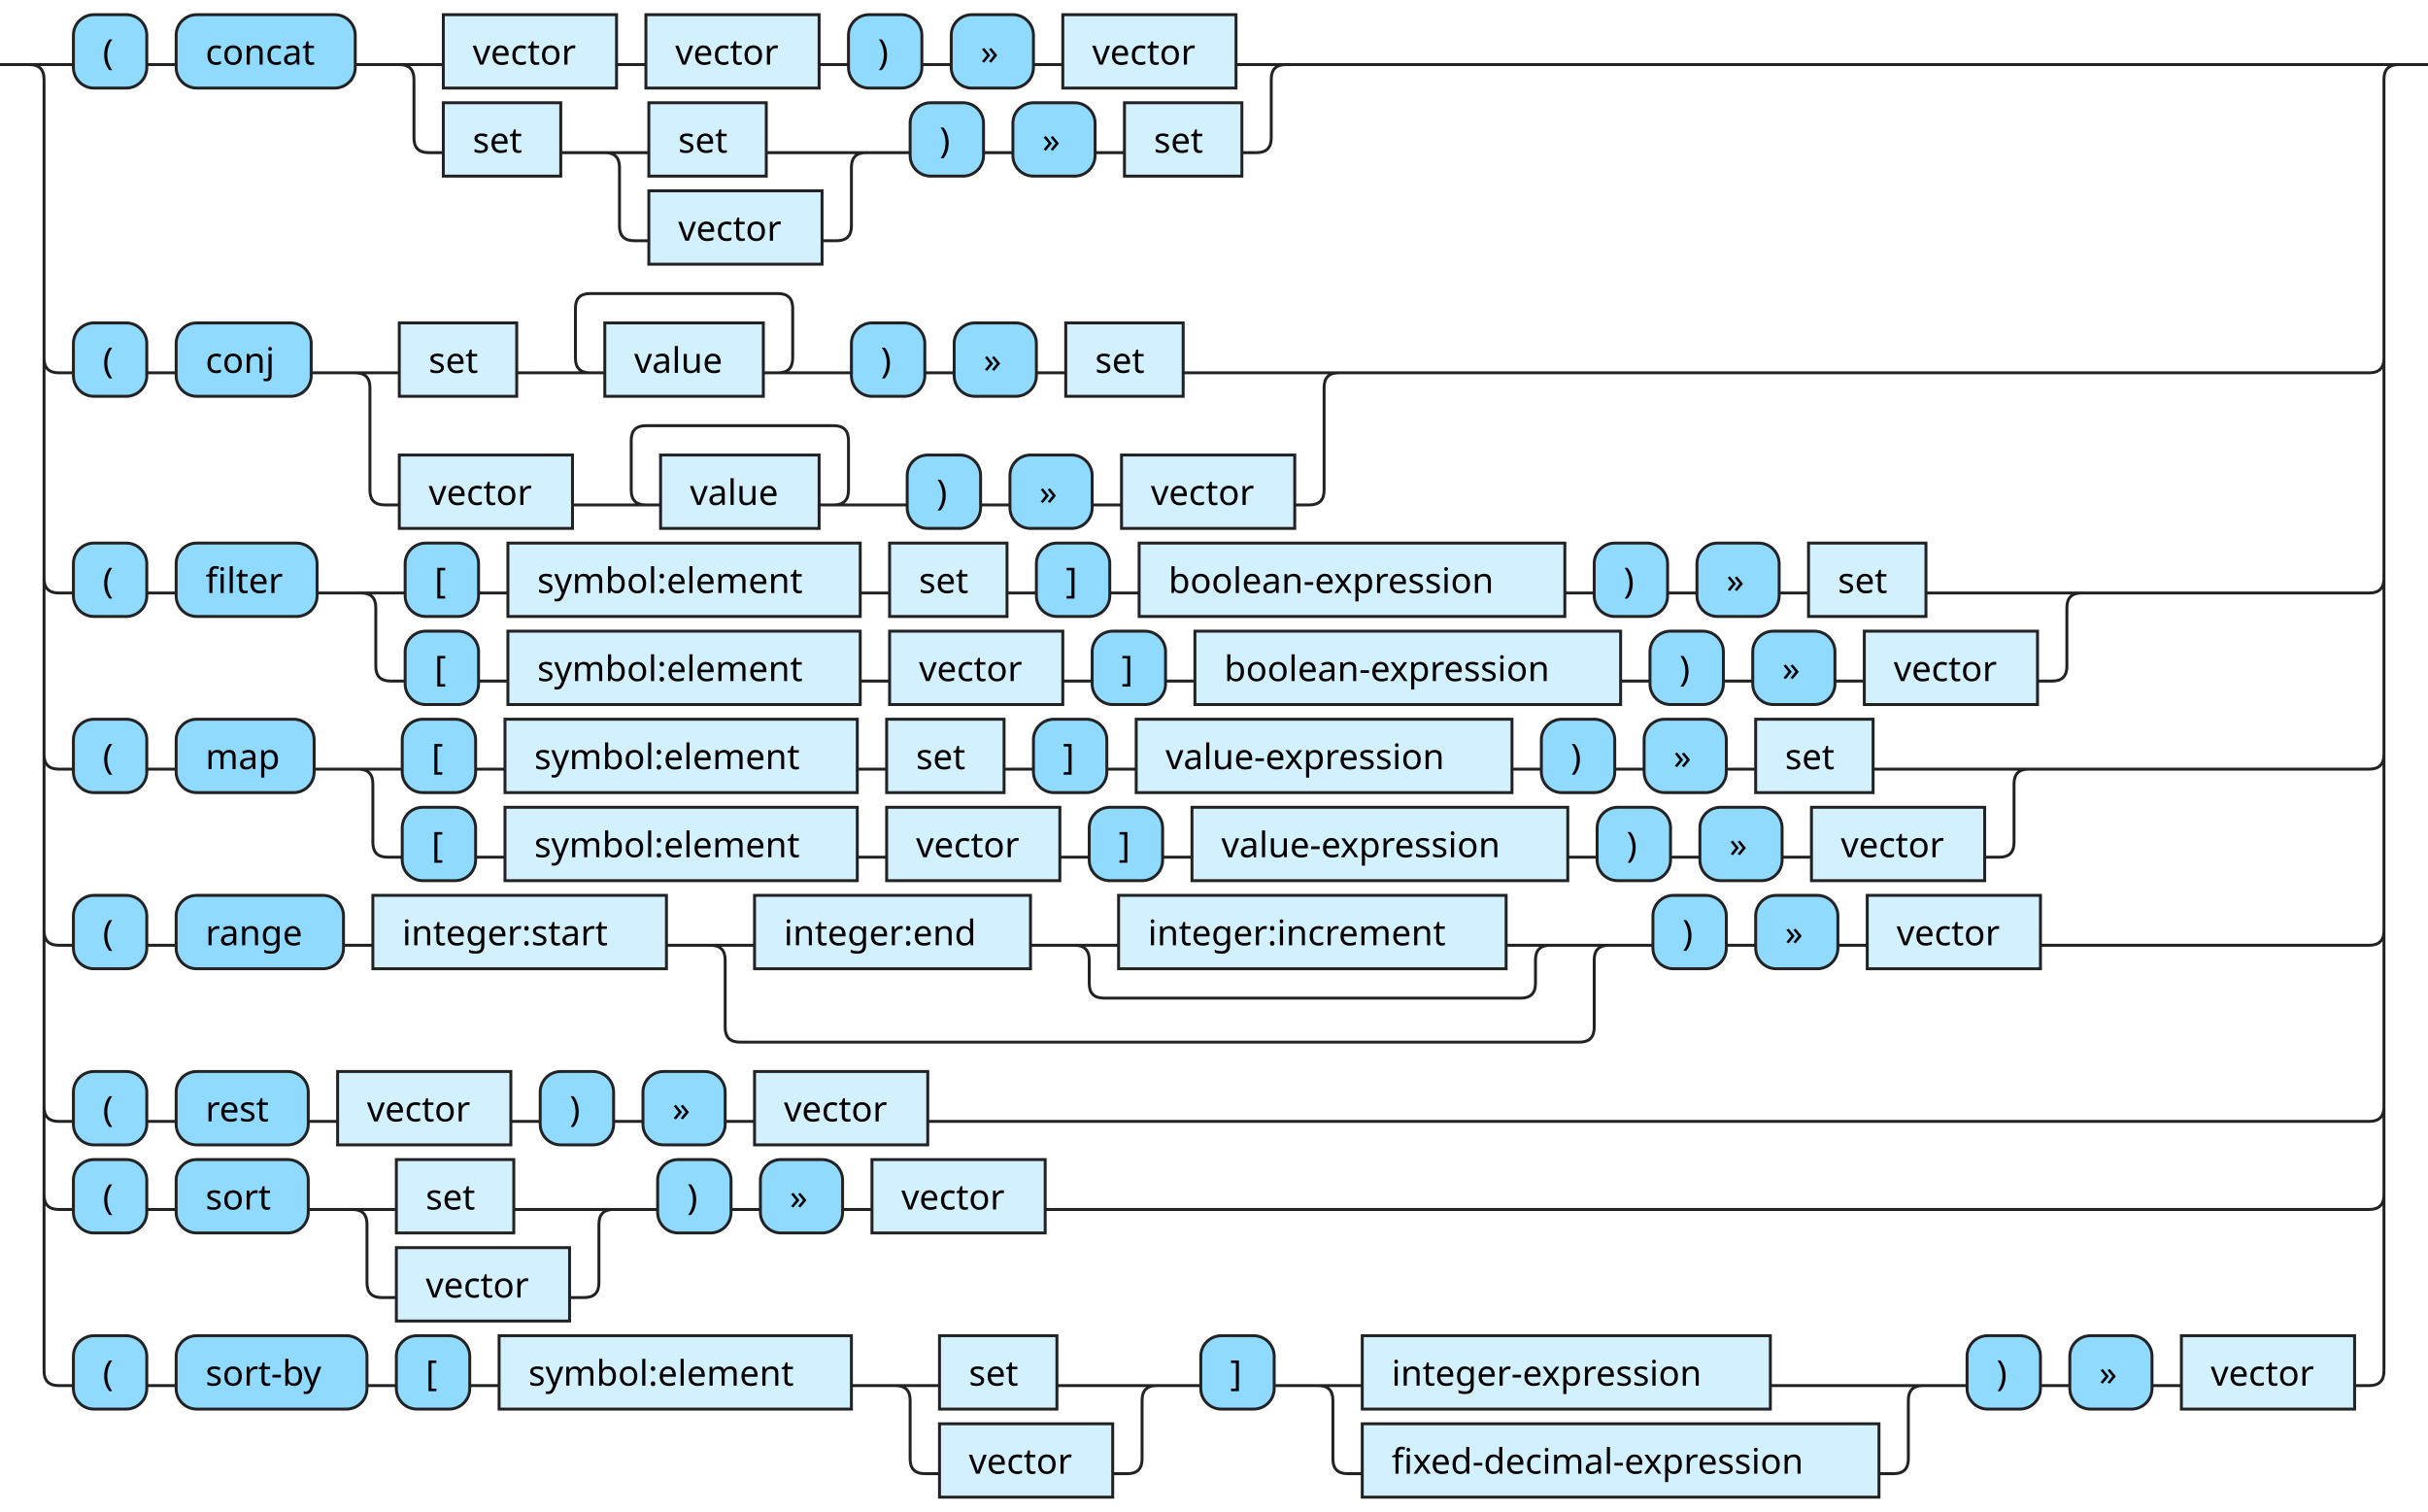
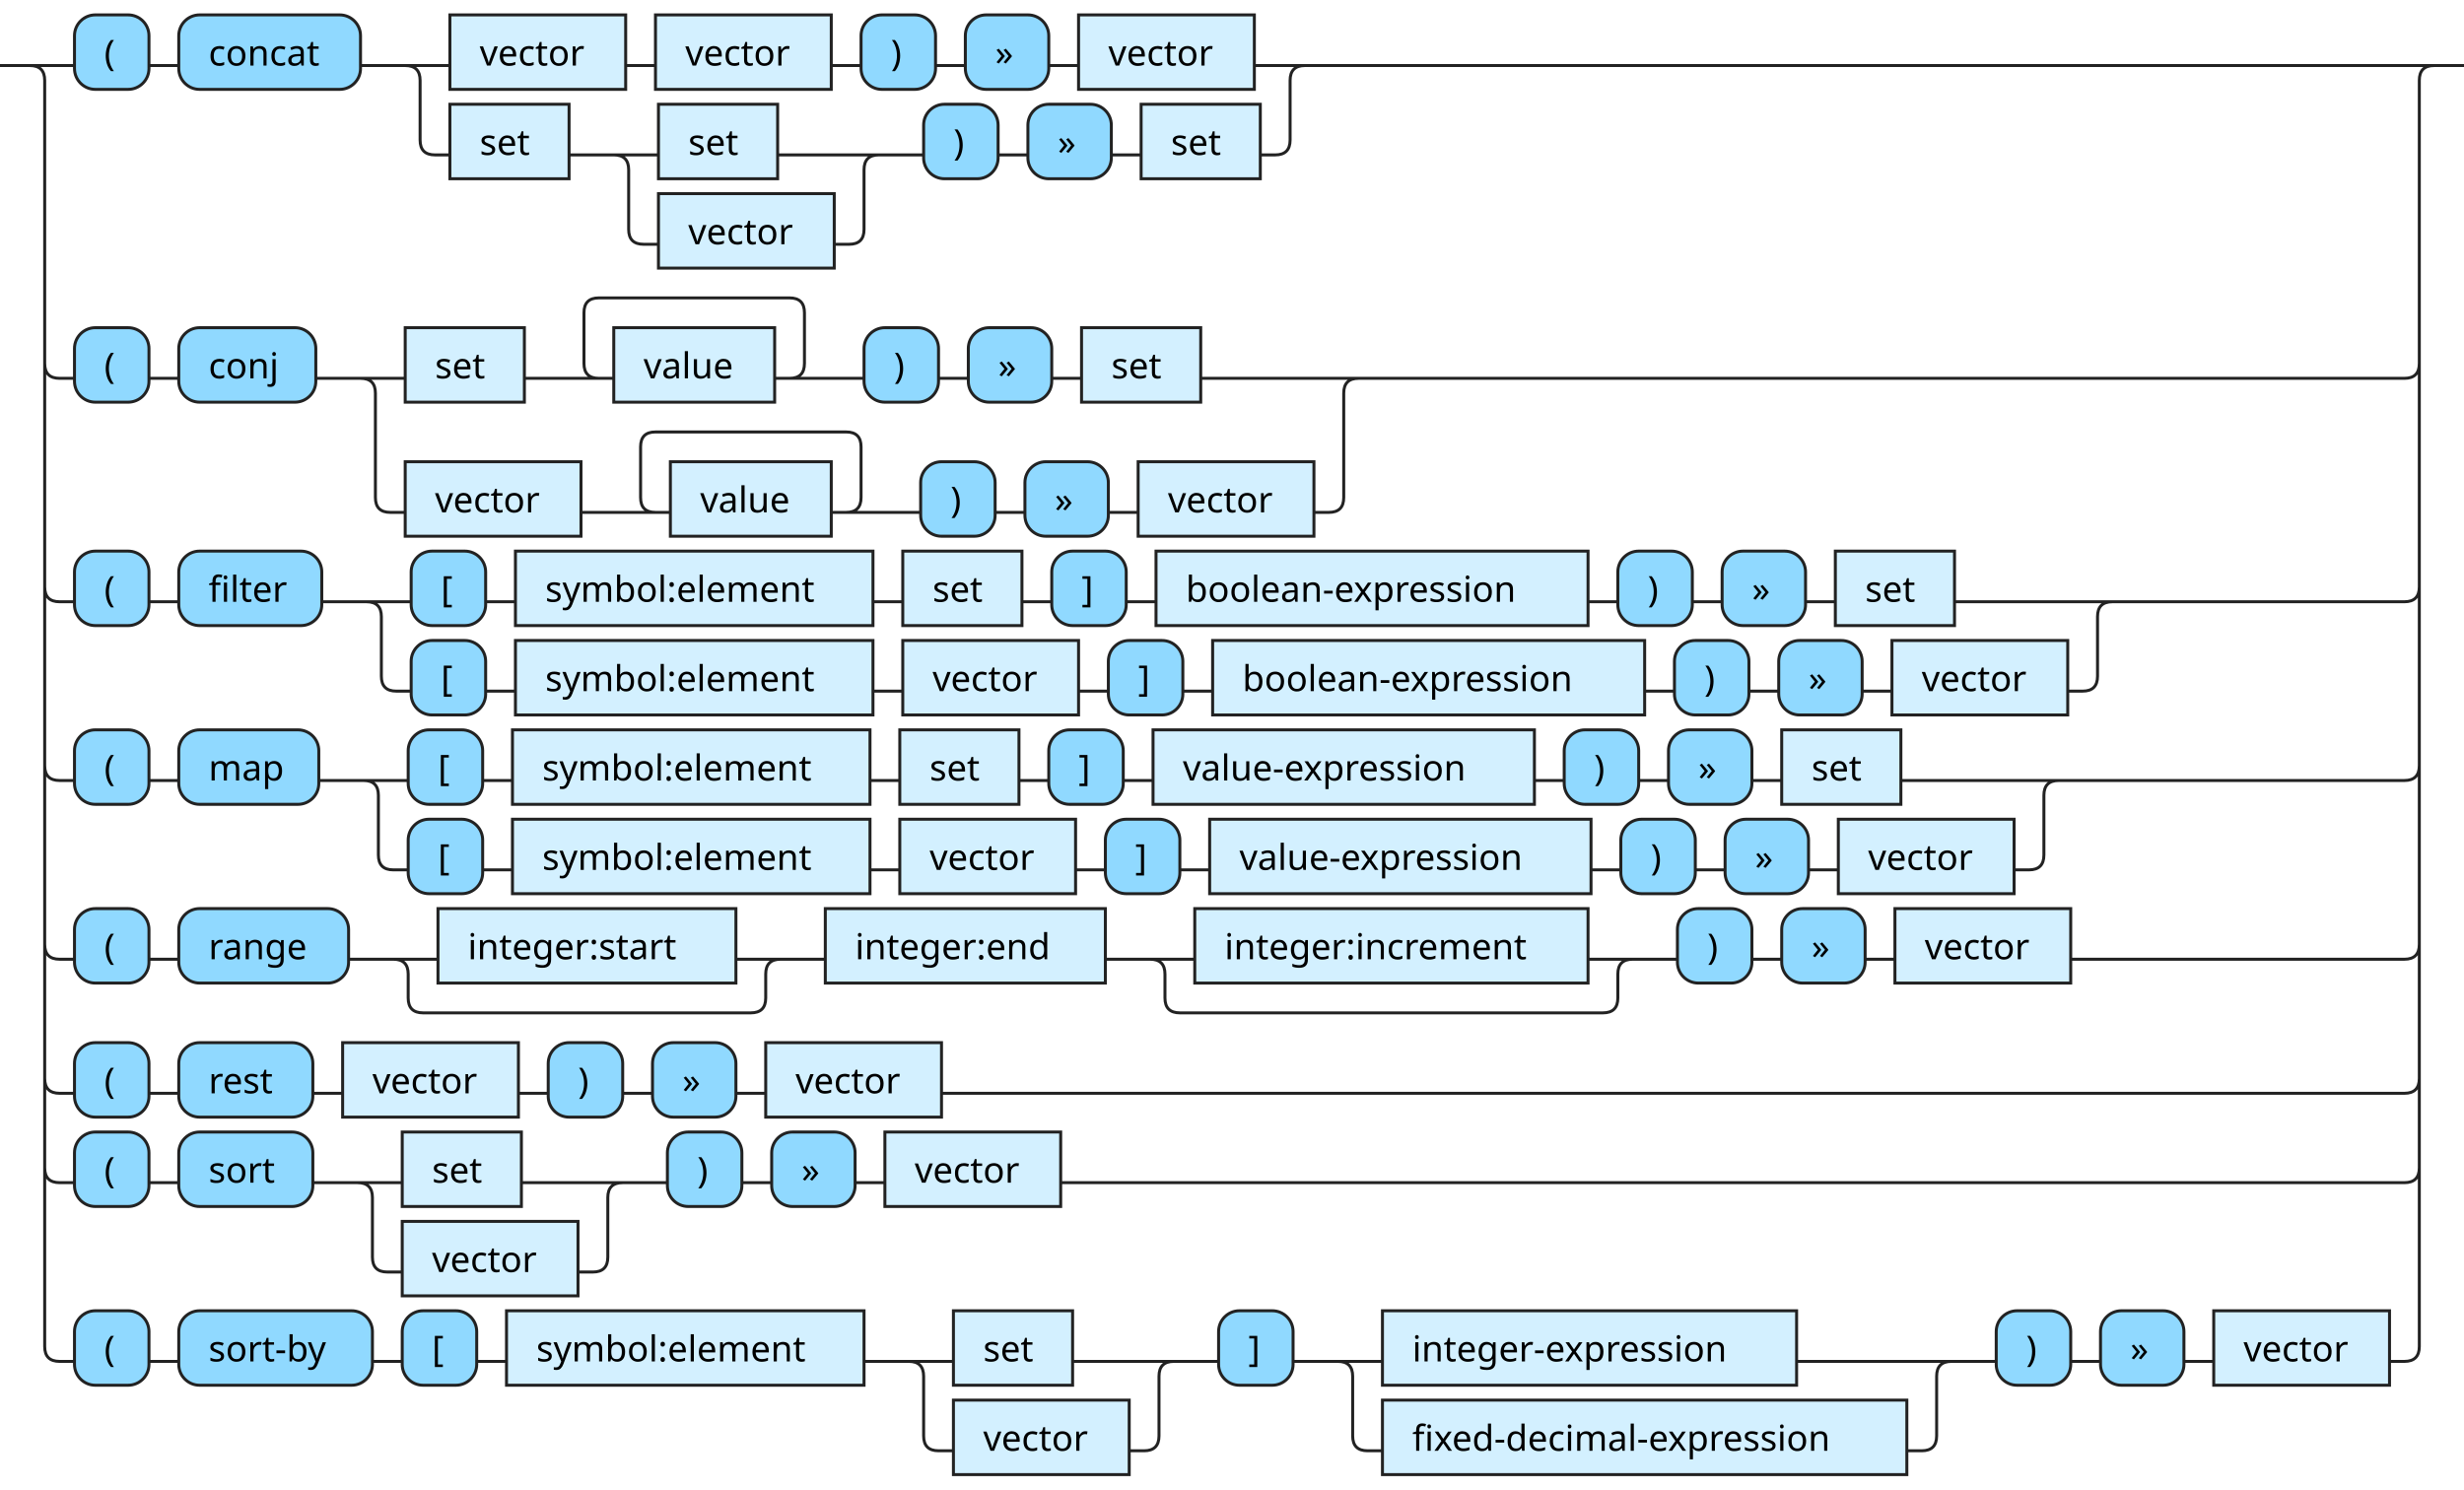
- <svg xmlns="http://www.w3.org/2000/svg" xmlns:xlink="http://www.w3.org/1999/xlink" version="1.1" width="827" height="515" viewbox="0 0 827 515">
+ <svg xmlns="http://www.w3.org/2000/svg" xmlns:xlink="http://www.w3.org/1999/xlink" version="1.1" width="827" height="500" viewbox="0 0 827 500">
  <defs>
    <style type="text/css">.c{fill:none;stroke:#222222;}.j{fill:#000000;font-family:Verdana,Sans-serif;font-size:12px;}.l{fill:#90d9ff;stroke:#222222;}.r{fill:#d3f0ff;stroke:#222222;}</style>
  </defs>
-   <path class="c" d="M0 22h25m25 0h10m61 0h30m59 0h10m59 0h10m25 0h10m28 0h10m59 0h22m-307 0q5 0 5 5v20q0 5 5 5h5m40 0h30m40 0h39m-94 0q5 0 5 5v20q0 5 5 5h5m59 0h5q5 0 5-5v-20q0-5 5-5m5 0h10m25 0h10m28 0h10m40 0h5q5 0 5-5v-20q0-5 5-5m5 0h379m-807 100q0 5 5 5h5m25 0h10m46 0h30m40 0h30m-5 0q-5 0-5-5v-17q0-5 5-5h64q5 0 5 5v17q0 5-5 5m-5 0h30m25 0h10m28 0h10m40 0h58m-340 0q5 0 5 5v35q0 5 5 5h5m59 0h30m-5 0q-5 0-5-5v-17q0-5 5-5h64q5 0 5 5v17q0 5-5 5m-5 0h30m25 0h10m28 0h10m59 0h5q5 0 5-5v-35q0-5 5-5m5 0h346q5 0 5-5m-797 75q0 5 5 5h5m25 0h10m48 0h30m25 0h10m120 0h10m40 0h10m25 0h10m145 0h10m25 0h10m28 0h10m40 0h58m-591 0q5 0 5 5v20q0 5 5 5h5m25 0h10m120 0h10m59 0h10m25 0h10m145 0h10m25 0h10m28 0h10m59 0h5q5 0 5-5v-20q0-5 5-5m5 0h93q5 0 5-5m-797 60q0 5 5 5h5m25 0h10m47 0h30m25 0h10m120 0h10m40 0h10m25 0h10m128 0h10m25 0h10m28 0h10m40 0h58m-574 0q5 0 5 5v20q0 5 5 5h5m25 0h10m120 0h10m59 0h10m25 0h10m128 0h10m25 0h10m28 0h10m59 0h5q5 0 5-5v-20q0-5 5-5m5 0h111q5 0 5-5m-797 60q0 5 5 5h5m25 0h10m57 0h10m100 0h30m94 0h30m132 0h20m-167 0q5 0 5 5v8q0 5 5 5h142q5 0 5-5v-8q0-5 5-5m5 0h20m-311 0q5 0 5 5v23q0 5 5 5h286q5 0 5-5v-23q0-5 5-5m5 0h10m25 0h10m28 0h10m59 0h112q5 0 5-5m-797 60q0 5 5 5h5m25 0h10m45 0h10m59 0h10m25 0h10m28 0h10m59 0h491q5 0 5-5m-797 30q0 5 5 5h5m25 0h10m45 0h30m40 0h39m-94 0q5 0 5 5v20q0 5 5 5h5m59 0h5q5 0 5-5v-20q0-5 5-5m5 0h10m25 0h10m28 0h10m59 0h451q5 0 5-5m-802-385q5 0 5 5v440q0 5 5 5h5m25 0h10m65 0h10m25 0h10m120 0h30m40 0h39m-94 0q5 0 5 5v20q0 5 5 5h5m59 0h5q5 0 5-5v-20q0-5 5-5m5 0h10m25 0h30m139 0h57m-211 0q5 0 5 5v20q0 5 5 5h5m176 0h5q5 0 5-5v-20q0-5 5-5m5 0h10m25 0h10m28 0h10m59 0h5q5 0 5-5v-440q0-5 5-5m5 0h5" />
+   <path class="c" d="M0 22h25m25 0h10m61 0h30m59 0h10m59 0h10m25 0h10m28 0h10m59 0h22m-307 0q5 0 5 5v20q0 5 5 5h5m40 0h30m40 0h39m-94 0q5 0 5 5v20q0 5 5 5h5m59 0h5q5 0 5-5v-20q0-5 5-5m5 0h10m25 0h10m28 0h10m40 0h5q5 0 5-5v-20q0-5 5-5m5 0h379m-807 100q0 5 5 5h5m25 0h10m46 0h30m40 0h30m-5 0q-5 0-5-5v-17q0-5 5-5h64q5 0 5 5v17q0 5-5 5m-5 0h30m25 0h10m28 0h10m40 0h58m-340 0q5 0 5 5v35q0 5 5 5h5m59 0h30m-5 0q-5 0-5-5v-17q0-5 5-5h64q5 0 5 5v17q0 5-5 5m-5 0h30m25 0h10m28 0h10m59 0h5q5 0 5-5v-35q0-5 5-5m5 0h346q5 0 5-5m-797 75q0 5 5 5h5m25 0h10m48 0h30m25 0h10m120 0h10m40 0h10m25 0h10m145 0h10m25 0h10m28 0h10m40 0h58m-591 0q5 0 5 5v20q0 5 5 5h5m25 0h10m120 0h10m59 0h10m25 0h10m145 0h10m25 0h10m28 0h10m59 0h5q5 0 5-5v-20q0-5 5-5m5 0h93q5 0 5-5m-797 60q0 5 5 5h5m25 0h10m47 0h30m25 0h10m120 0h10m40 0h10m25 0h10m128 0h10m25 0h10m28 0h10m40 0h58m-574 0q5 0 5 5v20q0 5 5 5h5m25 0h10m120 0h10m59 0h10m25 0h10m128 0h10m25 0h10m28 0h10m59 0h5q5 0 5-5v-20q0-5 5-5m5 0h111q5 0 5-5m-797 60q0 5 5 5h5m25 0h10m57 0h30m100 0h20m-135 0q5 0 5 5v8q0 5 5 5h110q5 0 5-5v-8q0-5 5-5m5 0h10m94 0h30m132 0h20m-167 0q5 0 5 5v8q0 5 5 5h142q5 0 5-5v-8q0-5 5-5m5 0h10m25 0h10m28 0h10m59 0h112q5 0 5-5m-797 45q0 5 5 5h5m25 0h10m45 0h10m59 0h10m25 0h10m28 0h10m59 0h491q5 0 5-5m-797 30q0 5 5 5h5m25 0h10m45 0h30m40 0h39m-94 0q5 0 5 5v20q0 5 5 5h5m59 0h5q5 0 5-5v-20q0-5 5-5m5 0h10m25 0h10m28 0h10m59 0h451q5 0 5-5m-802-370q5 0 5 5v425q0 5 5 5h5m25 0h10m65 0h10m25 0h10m120 0h30m40 0h39m-94 0q5 0 5 5v20q0 5 5 5h5m59 0h5q5 0 5-5v-20q0-5 5-5m5 0h10m25 0h30m139 0h57m-211 0q5 0 5 5v20q0 5 5 5h5m176 0h5q5 0 5-5v-20q0-5 5-5m5 0h10m25 0h10m28 0h10m59 0h5q5 0 5-5v-425q0-5 5-5m5 0h5" />
  <rect class="l" x="25" y="5" width="25" height="25" rx="7" />
  <text class="j" x="35" y="22">(</text>
  <rect class="l" x="60" y="5" width="61" height="25" rx="7" />
  <text class="j" x="70" y="22">concat</text>
  <a xlink:href="#vector">
    <rect class="r" x="151" y="5" width="59" height="25" />
    <text class="j" x="161" y="22">vector</text>
  </a>
  <a xlink:href="#vector">
    <rect class="r" x="220" y="5" width="59" height="25" />
    <text class="j" x="230" y="22">vector</text>
  </a>
  <rect class="l" x="289" y="5" width="25" height="25" rx="7" />
  <text class="j" x="299" y="22">)</text>
  <rect class="l" x="324" y="5" width="28" height="25" rx="7" />
  <text class="j" x="334" y="22">»</text>
  <a xlink:href="#vector">
    <rect class="r" x="362" y="5" width="59" height="25" />
    <text class="j" x="372" y="22">vector</text>
  </a>
  <a xlink:href="#set">
    <rect class="r" x="151" y="35" width="40" height="25" />
    <text class="j" x="161" y="52">set</text>
  </a>
  <a xlink:href="#set">
    <rect class="r" x="221" y="35" width="40" height="25" />
    <text class="j" x="231" y="52">set</text>
  </a>
  <a xlink:href="#vector">
    <rect class="r" x="221" y="65" width="59" height="25" />
    <text class="j" x="231" y="82">vector</text>
  </a>
  <rect class="l" x="310" y="35" width="25" height="25" rx="7" />
  <text class="j" x="320" y="52">)</text>
  <rect class="l" x="345" y="35" width="28" height="25" rx="7" />
  <text class="j" x="355" y="52">»</text>
  <a xlink:href="#set">
    <rect class="r" x="383" y="35" width="40" height="25" />
    <text class="j" x="393" y="52">set</text>
  </a>
  <rect class="l" x="25" y="110" width="25" height="25" rx="7" />
  <text class="j" x="35" y="127">(</text>
  <rect class="l" x="60" y="110" width="46" height="25" rx="7" />
  <text class="j" x="70" y="127">conj</text>
  <a xlink:href="#set">
    <rect class="r" x="136" y="110" width="40" height="25" />
    <text class="j" x="146" y="127">set</text>
  </a>
  <a xlink:href="#value">
    <rect class="r" x="206" y="110" width="54" height="25" />
    <text class="j" x="216" y="127">value</text>
  </a>
  <rect class="l" x="290" y="110" width="25" height="25" rx="7" />
  <text class="j" x="300" y="127">)</text>
  <rect class="l" x="325" y="110" width="28" height="25" rx="7" />
  <text class="j" x="335" y="127">»</text>
  <a xlink:href="#set">
    <rect class="r" x="363" y="110" width="40" height="25" />
    <text class="j" x="373" y="127">set</text>
  </a>
  <a xlink:href="#vector">
    <rect class="r" x="136" y="155" width="59" height="25" />
    <text class="j" x="146" y="172">vector</text>
  </a>
  <a xlink:href="#value">
    <rect class="r" x="225" y="155" width="54" height="25" />
    <text class="j" x="235" y="172">value</text>
  </a>
  <rect class="l" x="309" y="155" width="25" height="25" rx="7" />
  <text class="j" x="319" y="172">)</text>
  <rect class="l" x="344" y="155" width="28" height="25" rx="7" />
  <text class="j" x="354" y="172">»</text>
  <a xlink:href="#vector">
    <rect class="r" x="382" y="155" width="59" height="25" />
    <text class="j" x="392" y="172">vector</text>
  </a>
  <rect class="l" x="25" y="185" width="25" height="25" rx="7" />
  <text class="j" x="35" y="202">(</text>
  <rect class="l" x="60" y="185" width="48" height="25" rx="7" />
  <text class="j" x="70" y="202">filter</text>
  <rect class="l" x="138" y="185" width="25" height="25" rx="7" />
  <text class="j" x="148" y="202">[</text>
  <a xlink:href="#symbol:element">
    <rect class="r" x="173" y="185" width="120" height="25" />
    <text class="j" x="183" y="202">symbol:element</text>
  </a>
  <a xlink:href="#set">
    <rect class="r" x="303" y="185" width="40" height="25" />
    <text class="j" x="313" y="202">set</text>
  </a>
  <rect class="l" x="353" y="185" width="25" height="25" rx="7" />
  <text class="j" x="363" y="202">]</text>
  <a xlink:href="#boolean-expression">
    <rect class="r" x="388" y="185" width="145" height="25" />
    <text class="j" x="398" y="202">boolean-expression</text>
  </a>
  <rect class="l" x="543" y="185" width="25" height="25" rx="7" />
  <text class="j" x="553" y="202">)</text>
  <rect class="l" x="578" y="185" width="28" height="25" rx="7" />
  <text class="j" x="588" y="202">»</text>
  <a xlink:href="#set">
    <rect class="r" x="616" y="185" width="40" height="25" />
    <text class="j" x="626" y="202">set</text>
  </a>
  <rect class="l" x="138" y="215" width="25" height="25" rx="7" />
  <text class="j" x="148" y="232">[</text>
  <a xlink:href="#symbol:element">
    <rect class="r" x="173" y="215" width="120" height="25" />
    <text class="j" x="183" y="232">symbol:element</text>
  </a>
  <a xlink:href="#vector">
    <rect class="r" x="303" y="215" width="59" height="25" />
    <text class="j" x="313" y="232">vector</text>
  </a>
  <rect class="l" x="372" y="215" width="25" height="25" rx="7" />
  <text class="j" x="382" y="232">]</text>
  <a xlink:href="#boolean-expression">
    <rect class="r" x="407" y="215" width="145" height="25" />
    <text class="j" x="417" y="232">boolean-expression</text>
  </a>
  <rect class="l" x="562" y="215" width="25" height="25" rx="7" />
  <text class="j" x="572" y="232">)</text>
  <rect class="l" x="597" y="215" width="28" height="25" rx="7" />
  <text class="j" x="607" y="232">»</text>
  <a xlink:href="#vector">
    <rect class="r" x="635" y="215" width="59" height="25" />
    <text class="j" x="645" y="232">vector</text>
  </a>
  <rect class="l" x="25" y="245" width="25" height="25" rx="7" />
  <text class="j" x="35" y="262">(</text>
  <rect class="l" x="60" y="245" width="47" height="25" rx="7" />
  <text class="j" x="70" y="262">map</text>
  <rect class="l" x="137" y="245" width="25" height="25" rx="7" />
  <text class="j" x="147" y="262">[</text>
  <a xlink:href="#symbol:element">
    <rect class="r" x="172" y="245" width="120" height="25" />
    <text class="j" x="182" y="262">symbol:element</text>
  </a>
  <a xlink:href="#set">
    <rect class="r" x="302" y="245" width="40" height="25" />
    <text class="j" x="312" y="262">set</text>
  </a>
  <rect class="l" x="352" y="245" width="25" height="25" rx="7" />
  <text class="j" x="362" y="262">]</text>
  <a xlink:href="#value-expression">
    <rect class="r" x="387" y="245" width="128" height="25" />
    <text class="j" x="397" y="262">value-expression</text>
  </a>
  <rect class="l" x="525" y="245" width="25" height="25" rx="7" />
  <text class="j" x="535" y="262">)</text>
  <rect class="l" x="560" y="245" width="28" height="25" rx="7" />
  <text class="j" x="570" y="262">»</text>
  <a xlink:href="#set">
    <rect class="r" x="598" y="245" width="40" height="25" />
    <text class="j" x="608" y="262">set</text>
  </a>
  <rect class="l" x="137" y="275" width="25" height="25" rx="7" />
  <text class="j" x="147" y="292">[</text>
  <a xlink:href="#symbol:element">
    <rect class="r" x="172" y="275" width="120" height="25" />
    <text class="j" x="182" y="292">symbol:element</text>
  </a>
  <a xlink:href="#vector">
    <rect class="r" x="302" y="275" width="59" height="25" />
    <text class="j" x="312" y="292">vector</text>
  </a>
  <rect class="l" x="371" y="275" width="25" height="25" rx="7" />
  <text class="j" x="381" y="292">]</text>
  <a xlink:href="#value-expression">
    <rect class="r" x="406" y="275" width="128" height="25" />
    <text class="j" x="416" y="292">value-expression</text>
  </a>
  <rect class="l" x="544" y="275" width="25" height="25" rx="7" />
  <text class="j" x="554" y="292">)</text>
  <rect class="l" x="579" y="275" width="28" height="25" rx="7" />
  <text class="j" x="589" y="292">»</text>
  <a xlink:href="#vector">
    <rect class="r" x="617" y="275" width="59" height="25" />
    <text class="j" x="627" y="292">vector</text>
  </a>
  <rect class="l" x="25" y="305" width="25" height="25" rx="7" />
  <text class="j" x="35" y="322">(</text>
  <rect class="l" x="60" y="305" width="57" height="25" rx="7" />
  <text class="j" x="70" y="322">range</text>
  <a xlink:href="#integer:start">
-     <rect class="r" x="127" y="305" width="100" height="25" />
-     <text class="j" x="137" y="322">integer:start</text>
+     <rect class="r" x="147" y="305" width="100" height="25" />
+     <text class="j" x="157" y="322">integer:start</text>
  </a>
  <a xlink:href="#integer:end">
-     <rect class="r" x="257" y="305" width="94" height="25" />
-     <text class="j" x="267" y="322">integer:end</text>
+     <rect class="r" x="277" y="305" width="94" height="25" />
+     <text class="j" x="287" y="322">integer:end</text>
  </a>
  <a xlink:href="#integer:increment">
-     <rect class="r" x="381" y="305" width="132" height="25" />
-     <text class="j" x="391" y="322">integer:increment</text>
+     <rect class="r" x="401" y="305" width="132" height="25" />
+     <text class="j" x="411" y="322">integer:increment</text>
  </a>
  <rect class="l" x="563" y="305" width="25" height="25" rx="7" />
  <text class="j" x="573" y="322">)</text>
  <rect class="l" x="598" y="305" width="28" height="25" rx="7" />
  <text class="j" x="608" y="322">»</text>
  <a xlink:href="#vector">
    <rect class="r" x="636" y="305" width="59" height="25" />
    <text class="j" x="646" y="322">vector</text>
  </a>
-   <rect class="l" x="25" y="365" width="25" height="25" rx="7" />
-   <text class="j" x="35" y="382">(</text>
-   <rect class="l" x="60" y="365" width="45" height="25" rx="7" />
-   <text class="j" x="70" y="382">rest</text>
-   <a xlink:href="#vector">
-     <rect class="r" x="115" y="365" width="59" height="25" />
-     <text class="j" x="125" y="382">vector</text>
-   </a>
-   <rect class="l" x="184" y="365" width="25" height="25" rx="7" />
-   <text class="j" x="194" y="382">)</text>
-   <rect class="l" x="219" y="365" width="28" height="25" rx="7" />
-   <text class="j" x="229" y="382">»</text>
-   <a xlink:href="#vector">
-     <rect class="r" x="257" y="365" width="59" height="25" />
-     <text class="j" x="267" y="382">vector</text>
-   </a>
-   <rect class="l" x="25" y="395" width="25" height="25" rx="7" />
-   <text class="j" x="35" y="412">(</text>
-   <rect class="l" x="60" y="395" width="45" height="25" rx="7" />
-   <text class="j" x="70" y="412">sort</text>
-   <a xlink:href="#set">
-     <rect class="r" x="135" y="395" width="40" height="25" />
-     <text class="j" x="145" y="412">set</text>
-   </a>
-   <a xlink:href="#vector">
-     <rect class="r" x="135" y="425" width="59" height="25" />
-     <text class="j" x="145" y="442">vector</text>
-   </a>
-   <rect class="l" x="224" y="395" width="25" height="25" rx="7" />
-   <text class="j" x="234" y="412">)</text>
-   <rect class="l" x="259" y="395" width="28" height="25" rx="7" />
-   <text class="j" x="269" y="412">»</text>
-   <a xlink:href="#vector">
-     <rect class="r" x="297" y="395" width="59" height="25" />
-     <text class="j" x="307" y="412">vector</text>
-   </a>
-   <rect class="l" x="25" y="455" width="25" height="25" rx="7" />
-   <text class="j" x="35" y="472">(</text>
-   <rect class="l" x="60" y="455" width="65" height="25" rx="7" />
-   <text class="j" x="70" y="472">sort-by</text>
-   <rect class="l" x="135" y="455" width="25" height="25" rx="7" />
-   <text class="j" x="145" y="472">[</text>
-   <a xlink:href="#symbol:element">
-     <rect class="r" x="170" y="455" width="120" height="25" />
-     <text class="j" x="180" y="472">symbol:element</text>
-   </a>
-   <a xlink:href="#set">
-     <rect class="r" x="320" y="455" width="40" height="25" />
-     <text class="j" x="330" y="472">set</text>
-   </a>
-   <a xlink:href="#vector">
-     <rect class="r" x="320" y="485" width="59" height="25" />
-     <text class="j" x="330" y="502">vector</text>
-   </a>
-   <rect class="l" x="409" y="455" width="25" height="25" rx="7" />
-   <text class="j" x="419" y="472">]</text>
+   <rect class="l" x="25" y="350" width="25" height="25" rx="7" />
+   <text class="j" x="35" y="367">(</text>
+   <rect class="l" x="60" y="350" width="45" height="25" rx="7" />
+   <text class="j" x="70" y="367">rest</text>
+   <a xlink:href="#vector">
+     <rect class="r" x="115" y="350" width="59" height="25" />
+     <text class="j" x="125" y="367">vector</text>
+   </a>
+   <rect class="l" x="184" y="350" width="25" height="25" rx="7" />
+   <text class="j" x="194" y="367">)</text>
+   <rect class="l" x="219" y="350" width="28" height="25" rx="7" />
+   <text class="j" x="229" y="367">»</text>
+   <a xlink:href="#vector">
+     <rect class="r" x="257" y="350" width="59" height="25" />
+     <text class="j" x="267" y="367">vector</text>
+   </a>
+   <rect class="l" x="25" y="380" width="25" height="25" rx="7" />
+   <text class="j" x="35" y="397">(</text>
+   <rect class="l" x="60" y="380" width="45" height="25" rx="7" />
+   <text class="j" x="70" y="397">sort</text>
+   <a xlink:href="#set">
+     <rect class="r" x="135" y="380" width="40" height="25" />
+     <text class="j" x="145" y="397">set</text>
+   </a>
+   <a xlink:href="#vector">
+     <rect class="r" x="135" y="410" width="59" height="25" />
+     <text class="j" x="145" y="427">vector</text>
+   </a>
+   <rect class="l" x="224" y="380" width="25" height="25" rx="7" />
+   <text class="j" x="234" y="397">)</text>
+   <rect class="l" x="259" y="380" width="28" height="25" rx="7" />
+   <text class="j" x="269" y="397">»</text>
+   <a xlink:href="#vector">
+     <rect class="r" x="297" y="380" width="59" height="25" />
+     <text class="j" x="307" y="397">vector</text>
+   </a>
+   <rect class="l" x="25" y="440" width="25" height="25" rx="7" />
+   <text class="j" x="35" y="457">(</text>
+   <rect class="l" x="60" y="440" width="65" height="25" rx="7" />
+   <text class="j" x="70" y="457">sort-by</text>
+   <rect class="l" x="135" y="440" width="25" height="25" rx="7" />
+   <text class="j" x="145" y="457">[</text>
+   <a xlink:href="#symbol:element">
+     <rect class="r" x="170" y="440" width="120" height="25" />
+     <text class="j" x="180" y="457">symbol:element</text>
+   </a>
+   <a xlink:href="#set">
+     <rect class="r" x="320" y="440" width="40" height="25" />
+     <text class="j" x="330" y="457">set</text>
+   </a>
+   <a xlink:href="#vector">
+     <rect class="r" x="320" y="470" width="59" height="25" />
+     <text class="j" x="330" y="487">vector</text>
+   </a>
+   <rect class="l" x="409" y="440" width="25" height="25" rx="7" />
+   <text class="j" x="419" y="457">]</text>
  <a xlink:href="#integer-expression">
-     <rect class="r" x="464" y="455" width="139" height="25" />
-     <text class="j" x="474" y="472">integer-expression</text>
+     <rect class="r" x="464" y="440" width="139" height="25" />
+     <text class="j" x="474" y="457">integer-expression</text>
  </a>
  <a xlink:href="#fixed-decimal-expression">
-     <rect class="r" x="464" y="485" width="176" height="25" />
-     <text class="j" x="474" y="502">fixed-decimal-expression</text>
-   </a>
-   <rect class="l" x="670" y="455" width="25" height="25" rx="7" />
-   <text class="j" x="680" y="472">)</text>
-   <rect class="l" x="705" y="455" width="28" height="25" rx="7" />
-   <text class="j" x="715" y="472">»</text>
-   <a xlink:href="#vector">
-     <rect class="r" x="743" y="455" width="59" height="25" />
-     <text class="j" x="753" y="472">vector</text>
+     <rect class="r" x="464" y="470" width="176" height="25" />
+     <text class="j" x="474" y="487">fixed-decimal-expression</text>
+   </a>
+   <rect class="l" x="670" y="440" width="25" height="25" rx="7" />
+   <text class="j" x="680" y="457">)</text>
+   <rect class="l" x="705" y="440" width="28" height="25" rx="7" />
+   <text class="j" x="715" y="457">»</text>
+   <a xlink:href="#vector">
+     <rect class="r" x="743" y="440" width="59" height="25" />
+     <text class="j" x="753" y="457">vector</text>
  </a>
</svg>
